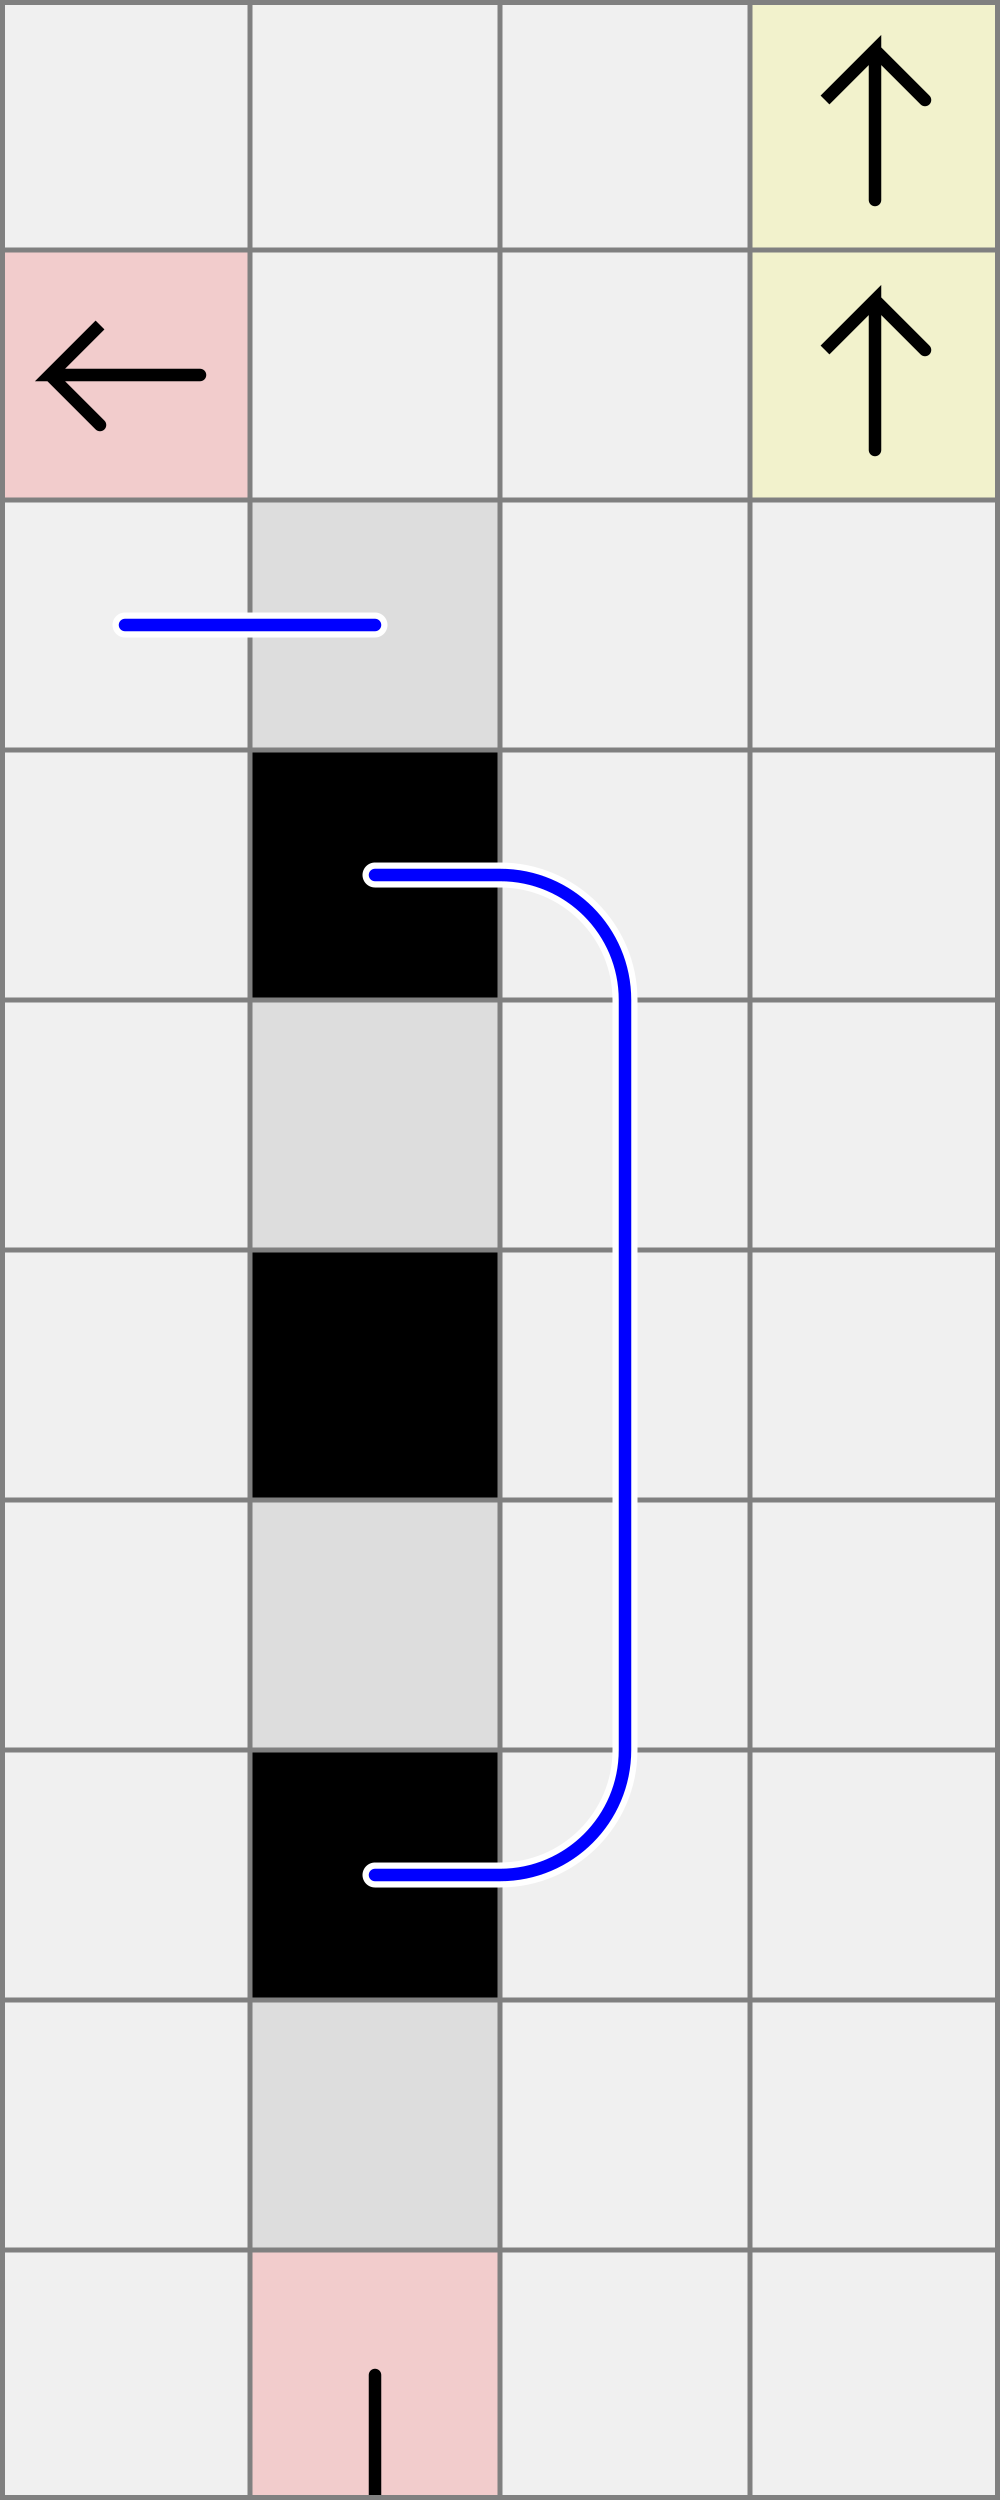
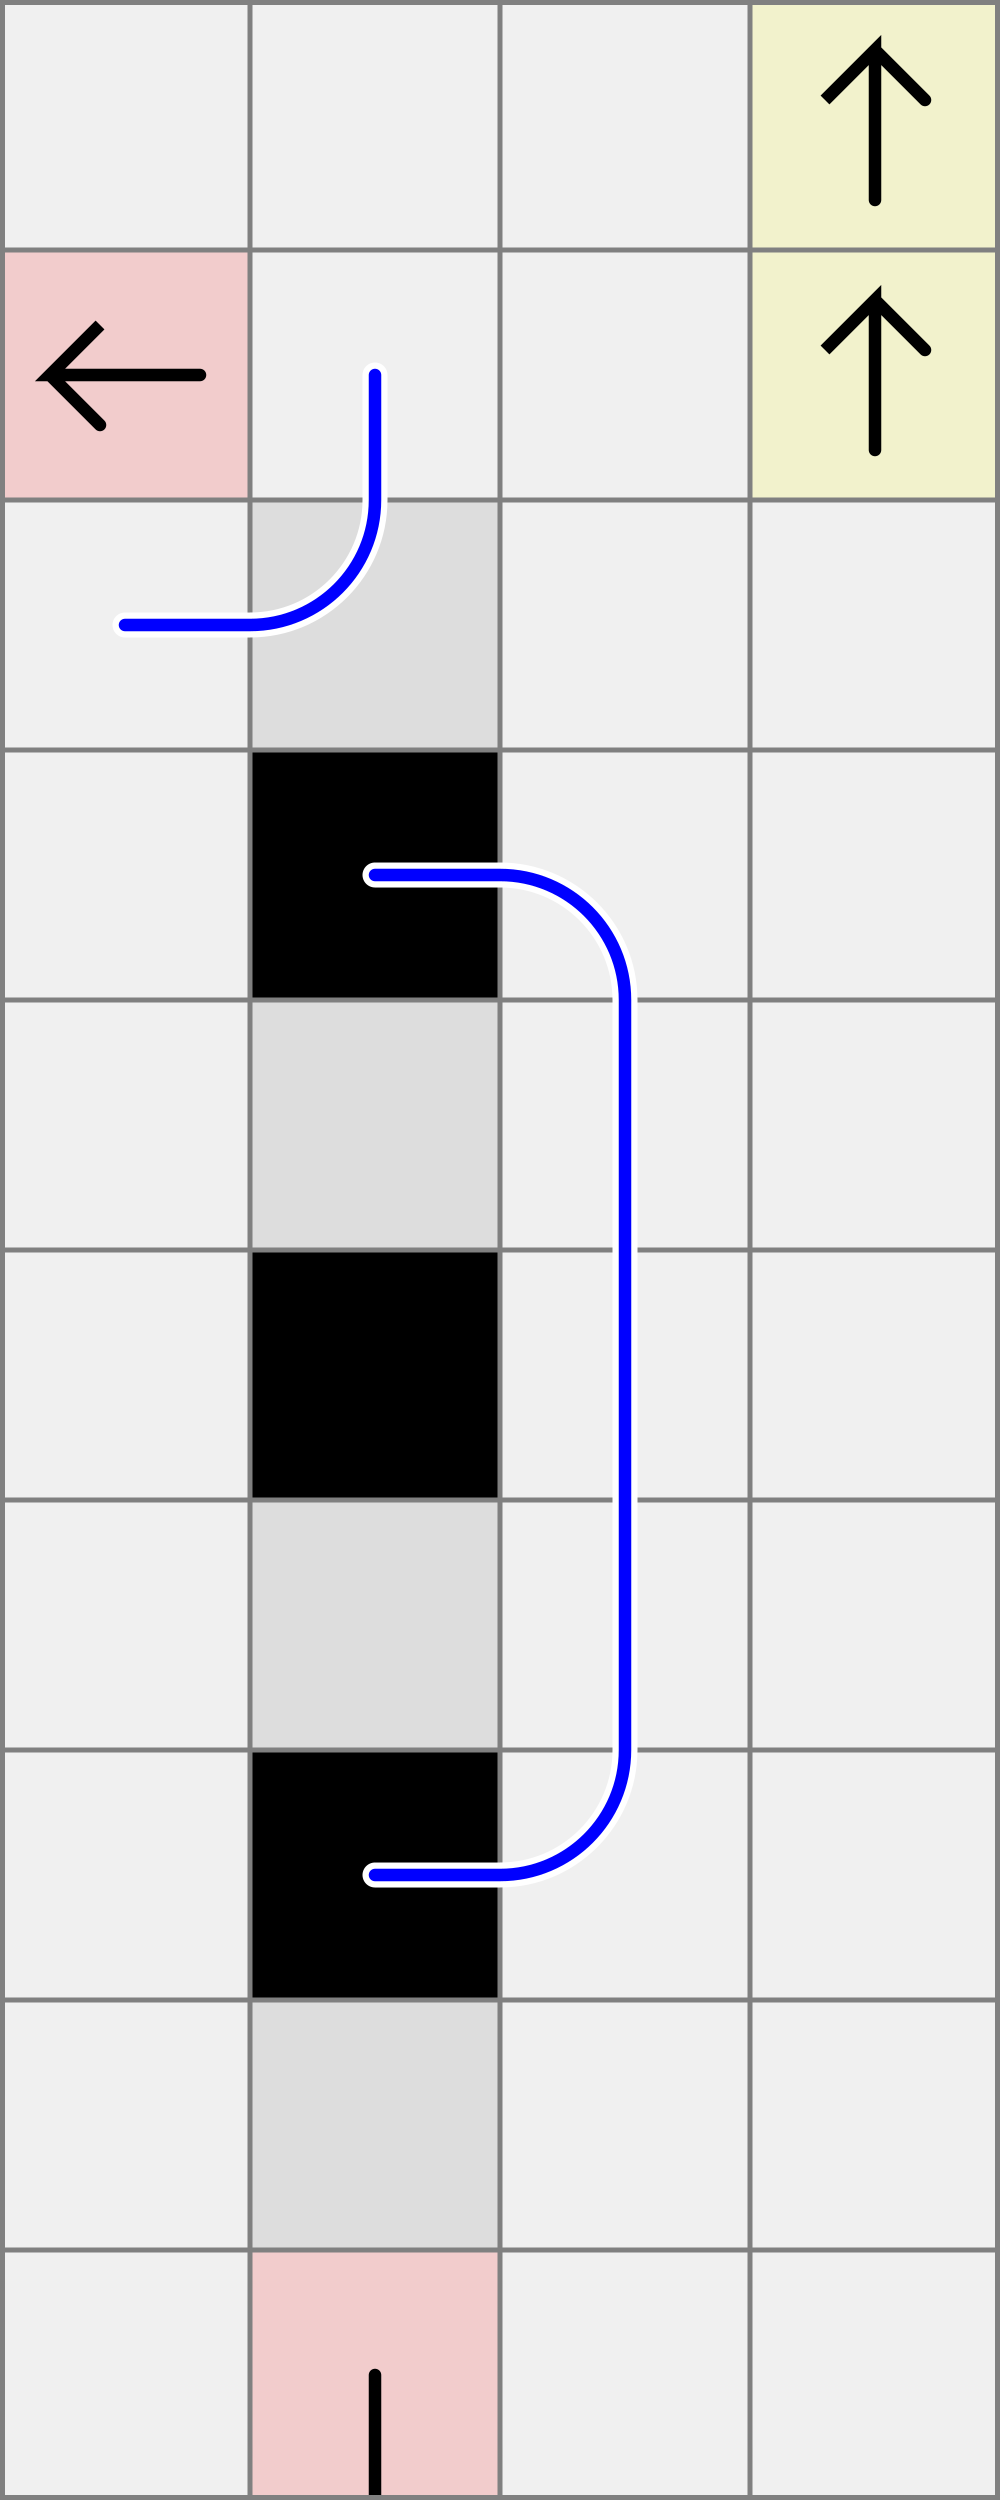
<svg xmlns="http://www.w3.org/2000/svg" viewBox="0 0 4 10">
  <style>
		svg { background-color: white; }
	</style>
  <path d="M 0 1 h 1 v 1 h -1 z" fill="#ff0000" fill-opacity="0.15" />
  <path d="M 0.8 1.5 h -0.6 l 0.2 -0.2 l -0.2 0.2 l 0.2 0.2" fill="white" fill-opacity="0" stroke="black" stroke-width="0.05" stroke-linecap="round" />
  <path d="M 3 0 h 1 v 1 h -1 z" fill="#ffff00" fill-opacity="0.15" />
  <path d="M 3.5 0.8 v -0.6 l -0.2 0.2 l 0.2 -0.2 l 0.2 0.2" fill="white" fill-opacity="0" stroke="black" stroke-width="0.05" stroke-linecap="round" />
  <path d="M 3 1 h 1 v 1 h -1 z" fill="#ffff00" fill-opacity="0.15" />
  <path d="M 3.5 1.8 v -0.6 l -0.2 0.2 l 0.2 -0.2 l 0.2 0.2" fill="white" fill-opacity="0" stroke="black" stroke-width="0.05" stroke-linecap="round" />
  <path d="M 1 9 h 1 v 1 h -1 z" fill="#ff0000" fill-opacity="0.15" />
  <path d="M 1.5 10 v -0.5" fill="white" fill-opacity="0" stroke="black" stroke-width="0.05" stroke-linecap="round" />
  <path d="M 1 10 h 1 v 1 h -1 z" fill="#ff0000" fill-opacity="0.15" />
  <path d="M 1.5 10 v 0.5" fill="white" fill-opacity="0" stroke="black" stroke-width="0.05" stroke-linecap="round" />
  <path d="M 1 8 h 1 v 1 h -1 z" fill="#dddddd" fill-opacity="1" />
  <path d="M 1 7 h 1 v 1 h -1 z" fill="#000000" fill-opacity="1" />
  <path d="M 1 6 h 1 v 1 h -1 z" fill="#dddddd" fill-opacity="1" />
  <path d="M 1 5 h 1 v 1 h -1 z" fill="#000000" fill-opacity="1" />
  <path d="M 1 4 h 1 v 1 h -1 z" fill="#dddddd" fill-opacity="1" />
  <path d="M 1 3 h 1 v 1 h -1 z" fill="#000000" fill-opacity="1" />
  <path d="M 1 2 h 1 v 1 h -1 z" fill="#dddddd" fill-opacity="1" />
  <path fill="transparent" stroke="gray" stroke-width="0.02" d="M 0.01 0 v 10" />
  <path fill="transparent" stroke="gray" stroke-width="0.02" d="M 1 0 v 10" />
  <path fill="transparent" stroke="gray" stroke-width="0.02" d="M 2 0 v 10" />
  <path fill="transparent" stroke="gray" stroke-width="0.02" d="M 3 0 v 10" />
  <path fill="transparent" stroke="gray" stroke-width="0.02" d="M 3.99 0 v 10" />
  <path fill="transparent" stroke="gray" stroke-width="0.02" d="M 0 0.01 h 4" />
  <path fill="transparent" stroke="gray" stroke-width="0.02" d="M 0 1 h 4" />
  <path fill="transparent" stroke="gray" stroke-width="0.02" d="M 0 2 h 4" />
  <path fill="transparent" stroke="gray" stroke-width="0.02" d="M 0 3 h 4" />
  <path fill="transparent" stroke="gray" stroke-width="0.02" d="M 0 4 h 4" />
  <path fill="transparent" stroke="gray" stroke-width="0.02" d="M 0 5 h 4" />
  <path fill="transparent" stroke="gray" stroke-width="0.02" d="M 0 6 h 4" />
  <path fill="transparent" stroke="gray" stroke-width="0.02" d="M 0 7 h 4" />
  <path fill="transparent" stroke="gray" stroke-width="0.02" d="M 0 8 h 4" />
  <path fill="transparent" stroke="gray" stroke-width="0.02" d="M 0 9 h 4" />
  <path fill="transparent" stroke="gray" stroke-width="0.02" d="M 0 9.99 h 4" />
-   <path d="  M 0.5 2.5  h 1" fill="white" fill-opacity="0" stroke="white" stroke-width="0.1" stroke-linecap="round" />
-   <path d="  M 0.5 2.5  h 1" fill="white" fill-opacity="0" stroke="blue" stroke-width="0.05" stroke-linecap="round" />
  <path d="  M 1.5 3.5  h 0.5  a 0.5 0.5 0 0 1 0.5 0.5  v 3  a 0.5 0.5 0 0 1 -0.5 0.5  h -0.5" fill="white" fill-opacity="0" stroke="white" stroke-width="0.1" stroke-linecap="round" />
  <path d="  M 1.5 3.5  h 0.5  a 0.5 0.5 0 0 1 0.5 0.5  v 3  a 0.5 0.5 0 0 1 -0.5 0.5  h -0.5" fill="white" fill-opacity="0" stroke="blue" stroke-width="0.05" stroke-linecap="round" />
+   <path d="  M 0.5 2.5  h 0.5  a 0.5 0.5 0 0 0 0.5 -0.5  v -0.5" fill="white" fill-opacity="0" stroke="white" stroke-width="0.1" stroke-linecap="round" />
+   <path d="  M 0.5 2.5  h 0.5  a 0.5 0.5 0 0 0 0.5 -0.5  v -0.5" fill="white" fill-opacity="0" stroke="blue" stroke-width="0.05" stroke-linecap="round" />
</svg>
